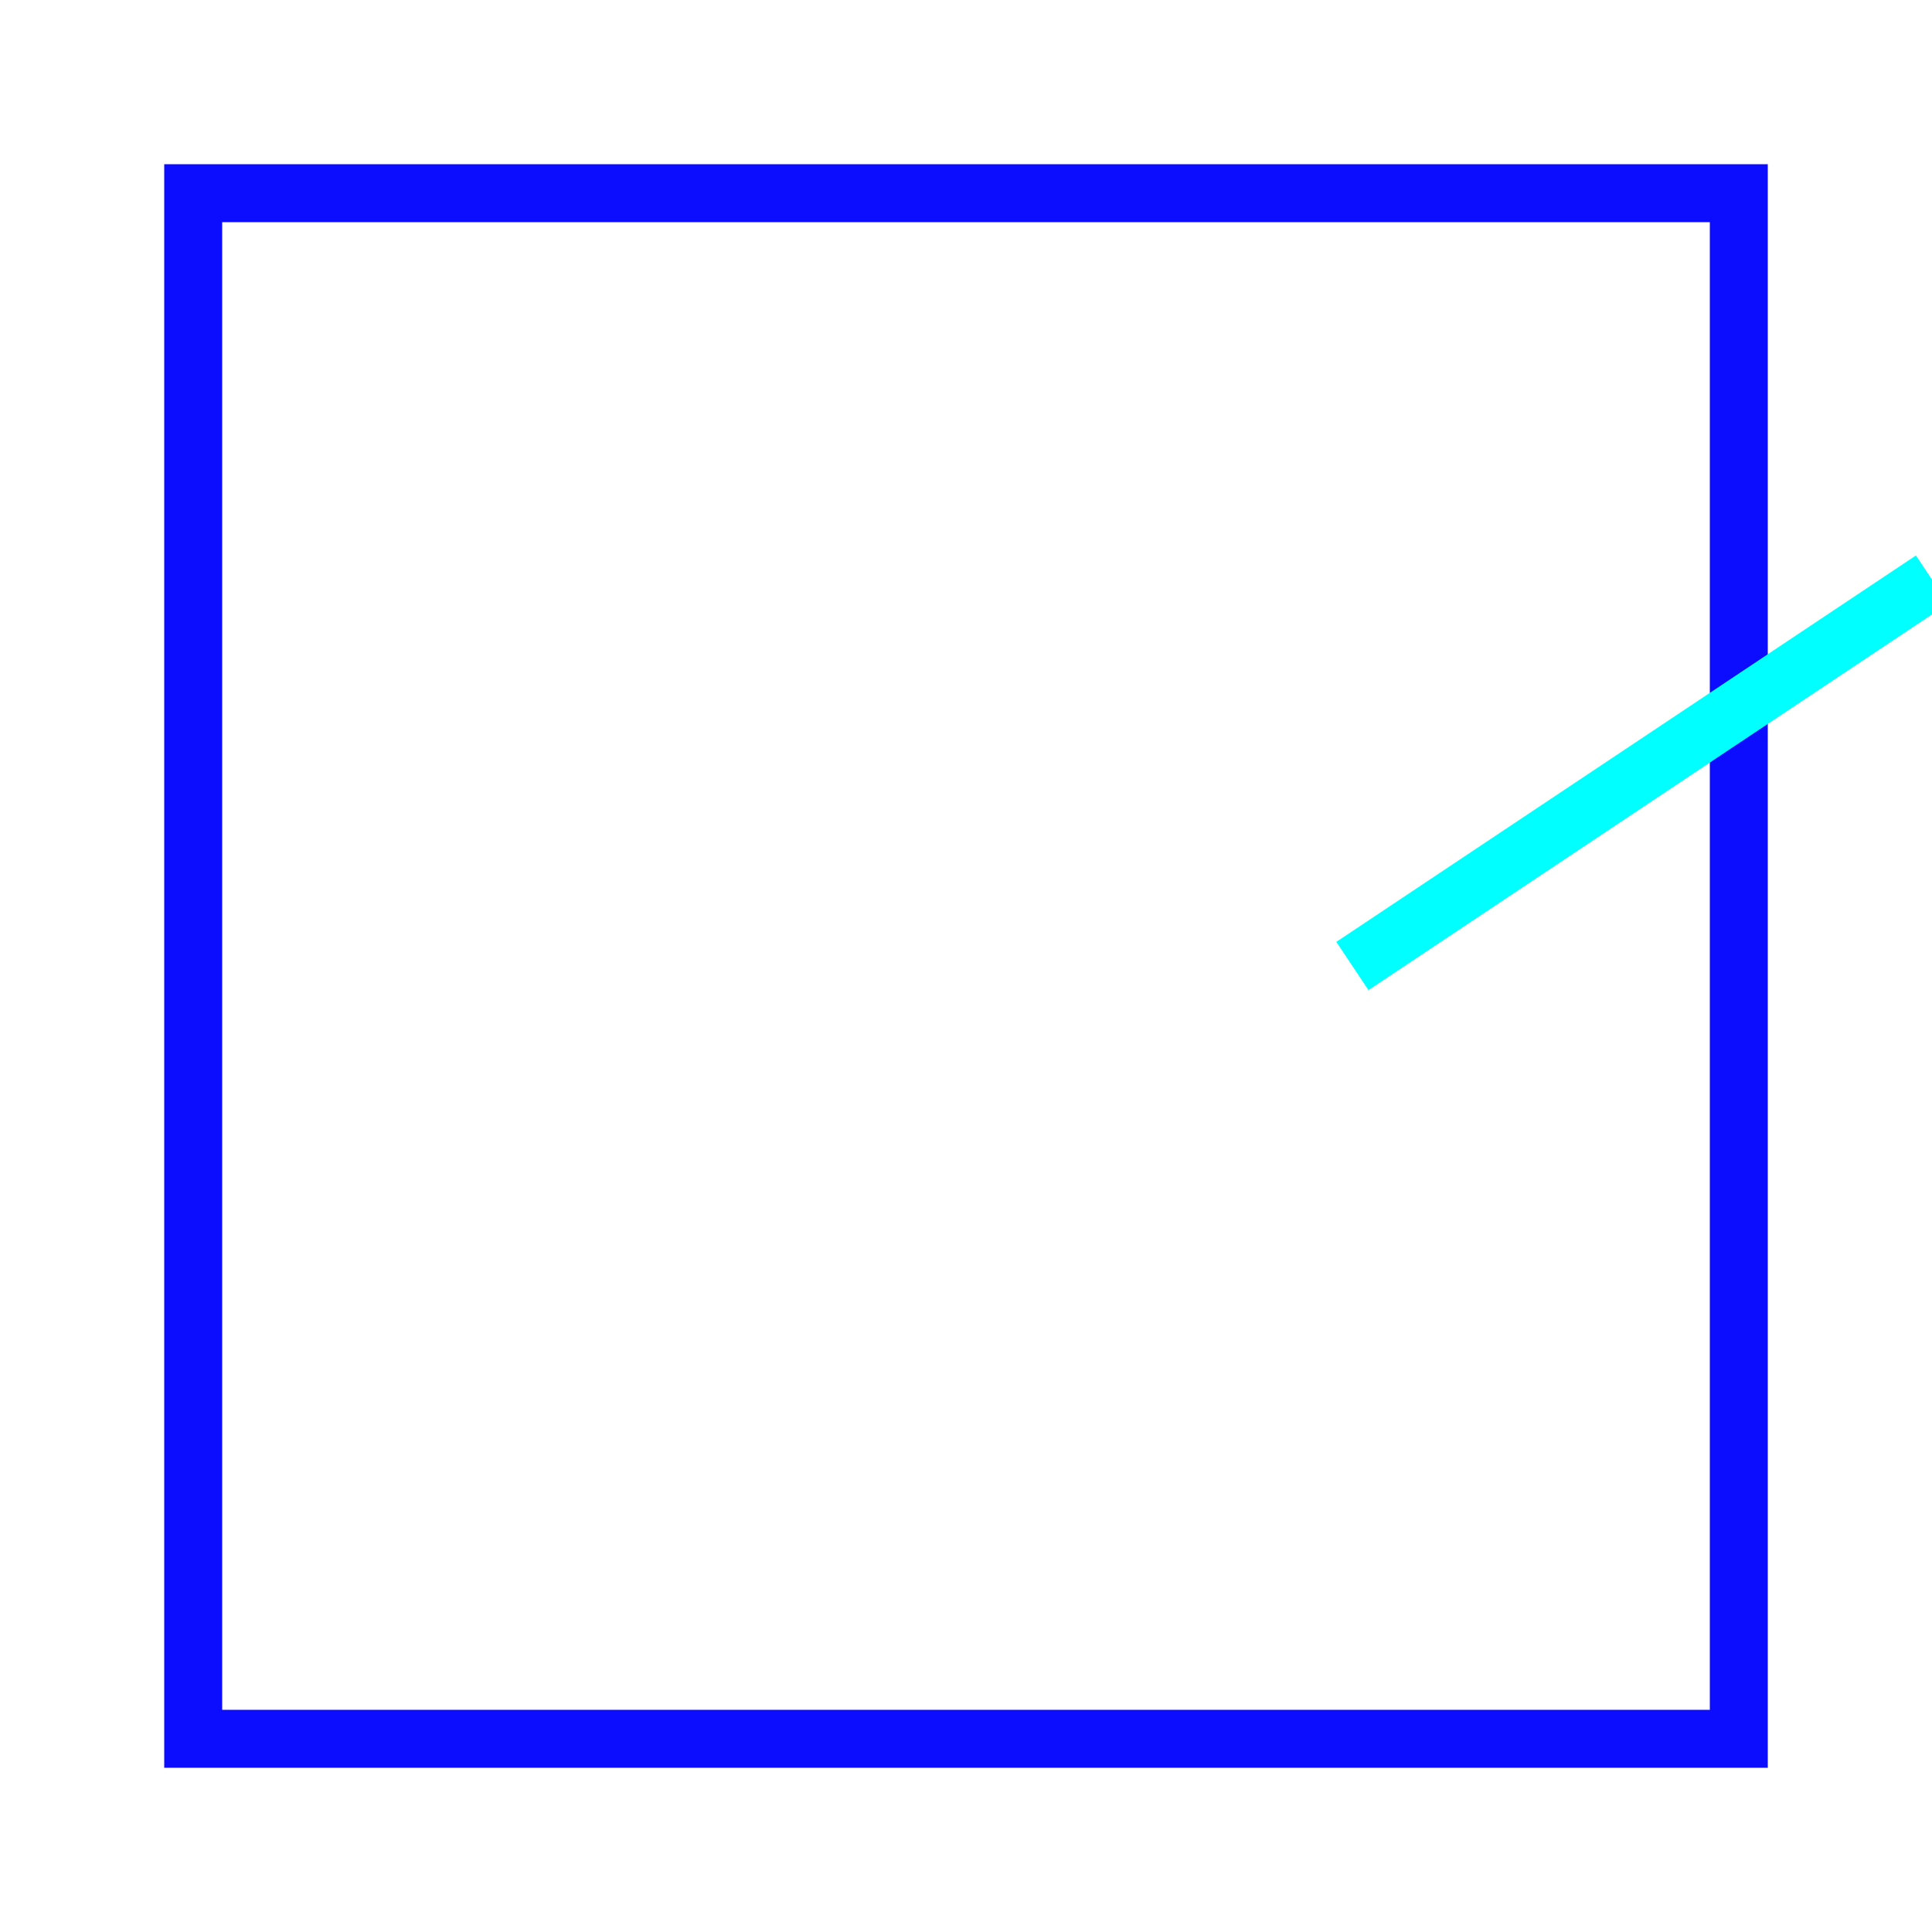
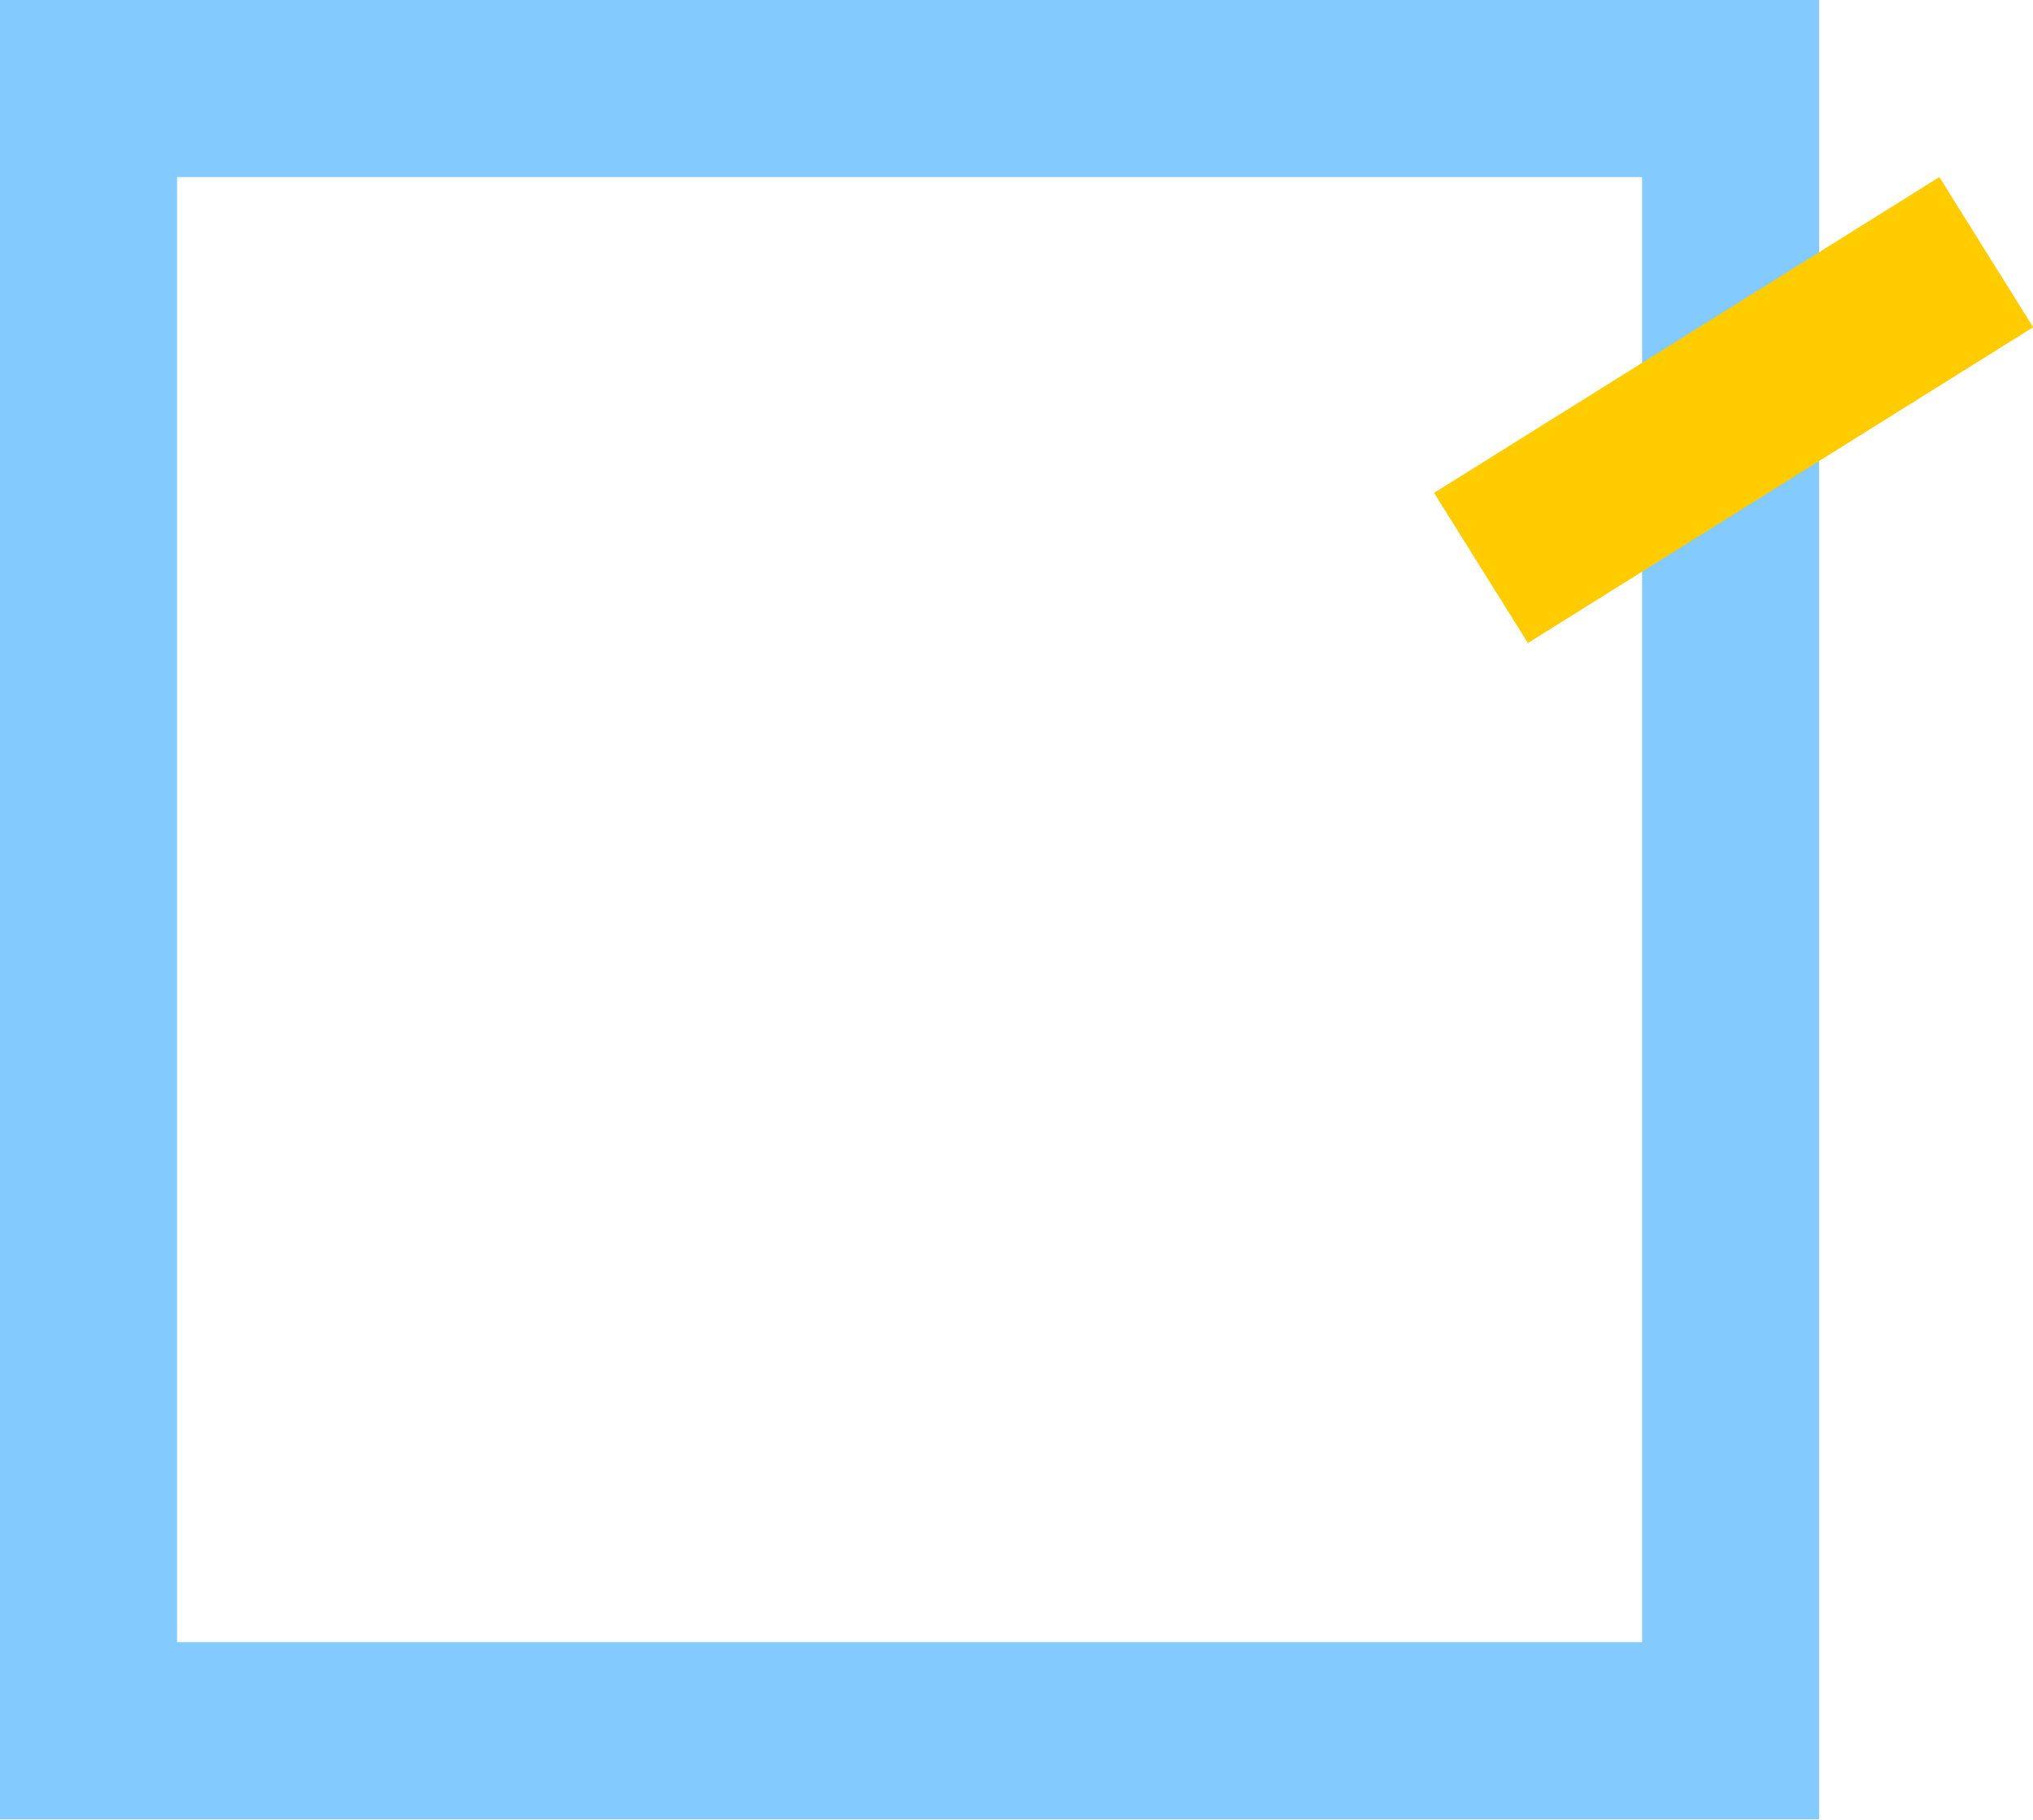
- <svg width="100" height="100">
-   <rect x="10" y="10" width="80" height="80" style="fill:rgba(0,0,0,0);stroke-width:3;stroke:rgba(0,0,255,0.95)" />
-   <line x1="100" y1="30" x2="70" y2="50" style="stroke-width:3;stroke:rgba(0,255,255,1.0)" />
+ <svg xmlns="http://www.w3.org/2000/svg" version="1.2" baseProfile="tiny" width="40.88mm" height="36.58mm" viewBox="6537 11490 4088 3658" preserveAspectRatio="xMidYMid" fill-rule="evenodd" stroke-width="28.222" xml:space="preserve">
+   <g visibility="visible" id="Slide_1">
+     <g>
+       <path fill="none" stroke="rgb(131,202,255)" id="Drawing_1_0" stroke-width="356" d="M 8366,14970 L 6715,14970 6715,11668 10017,11668 10017,14970 8366,14970 Z" />
+     </g>
+     <g>
+       <path fill="none" stroke="rgb(255,204,0)" id="Drawing_2_0" stroke-width="356" d="M 10531,11997 L 9515,12632" />
+     </g>
+   </g>
</svg>
